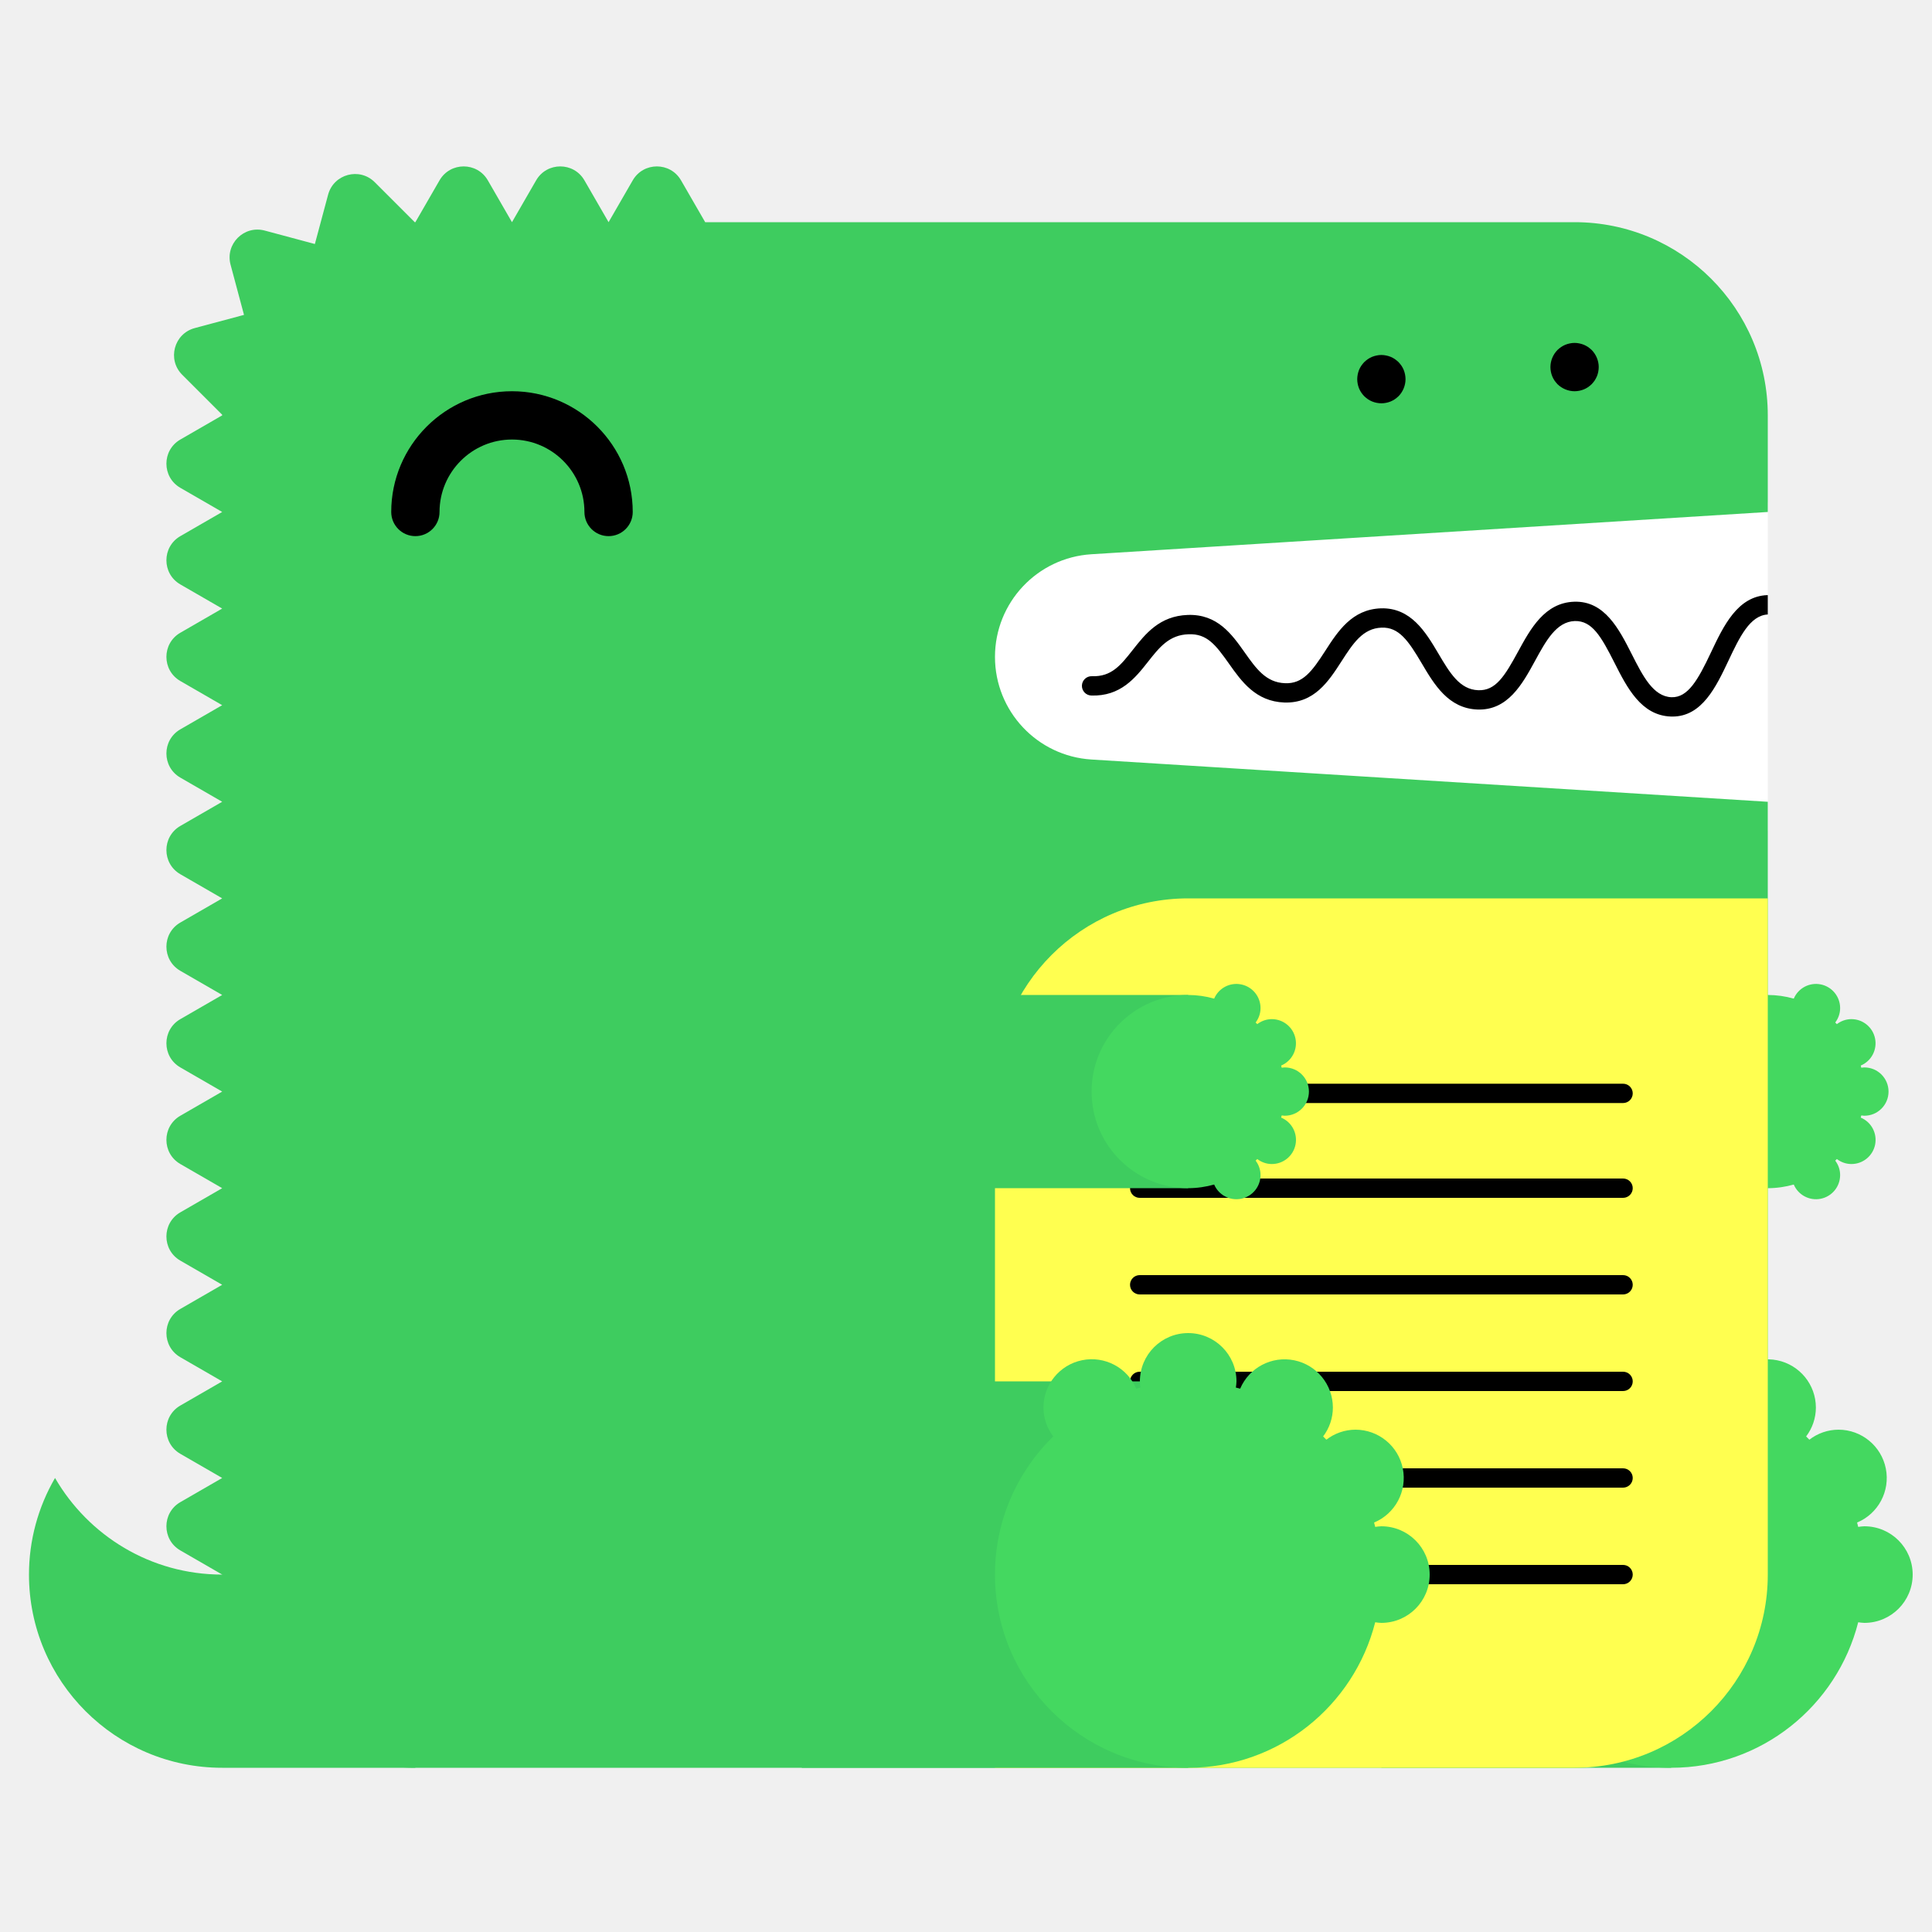
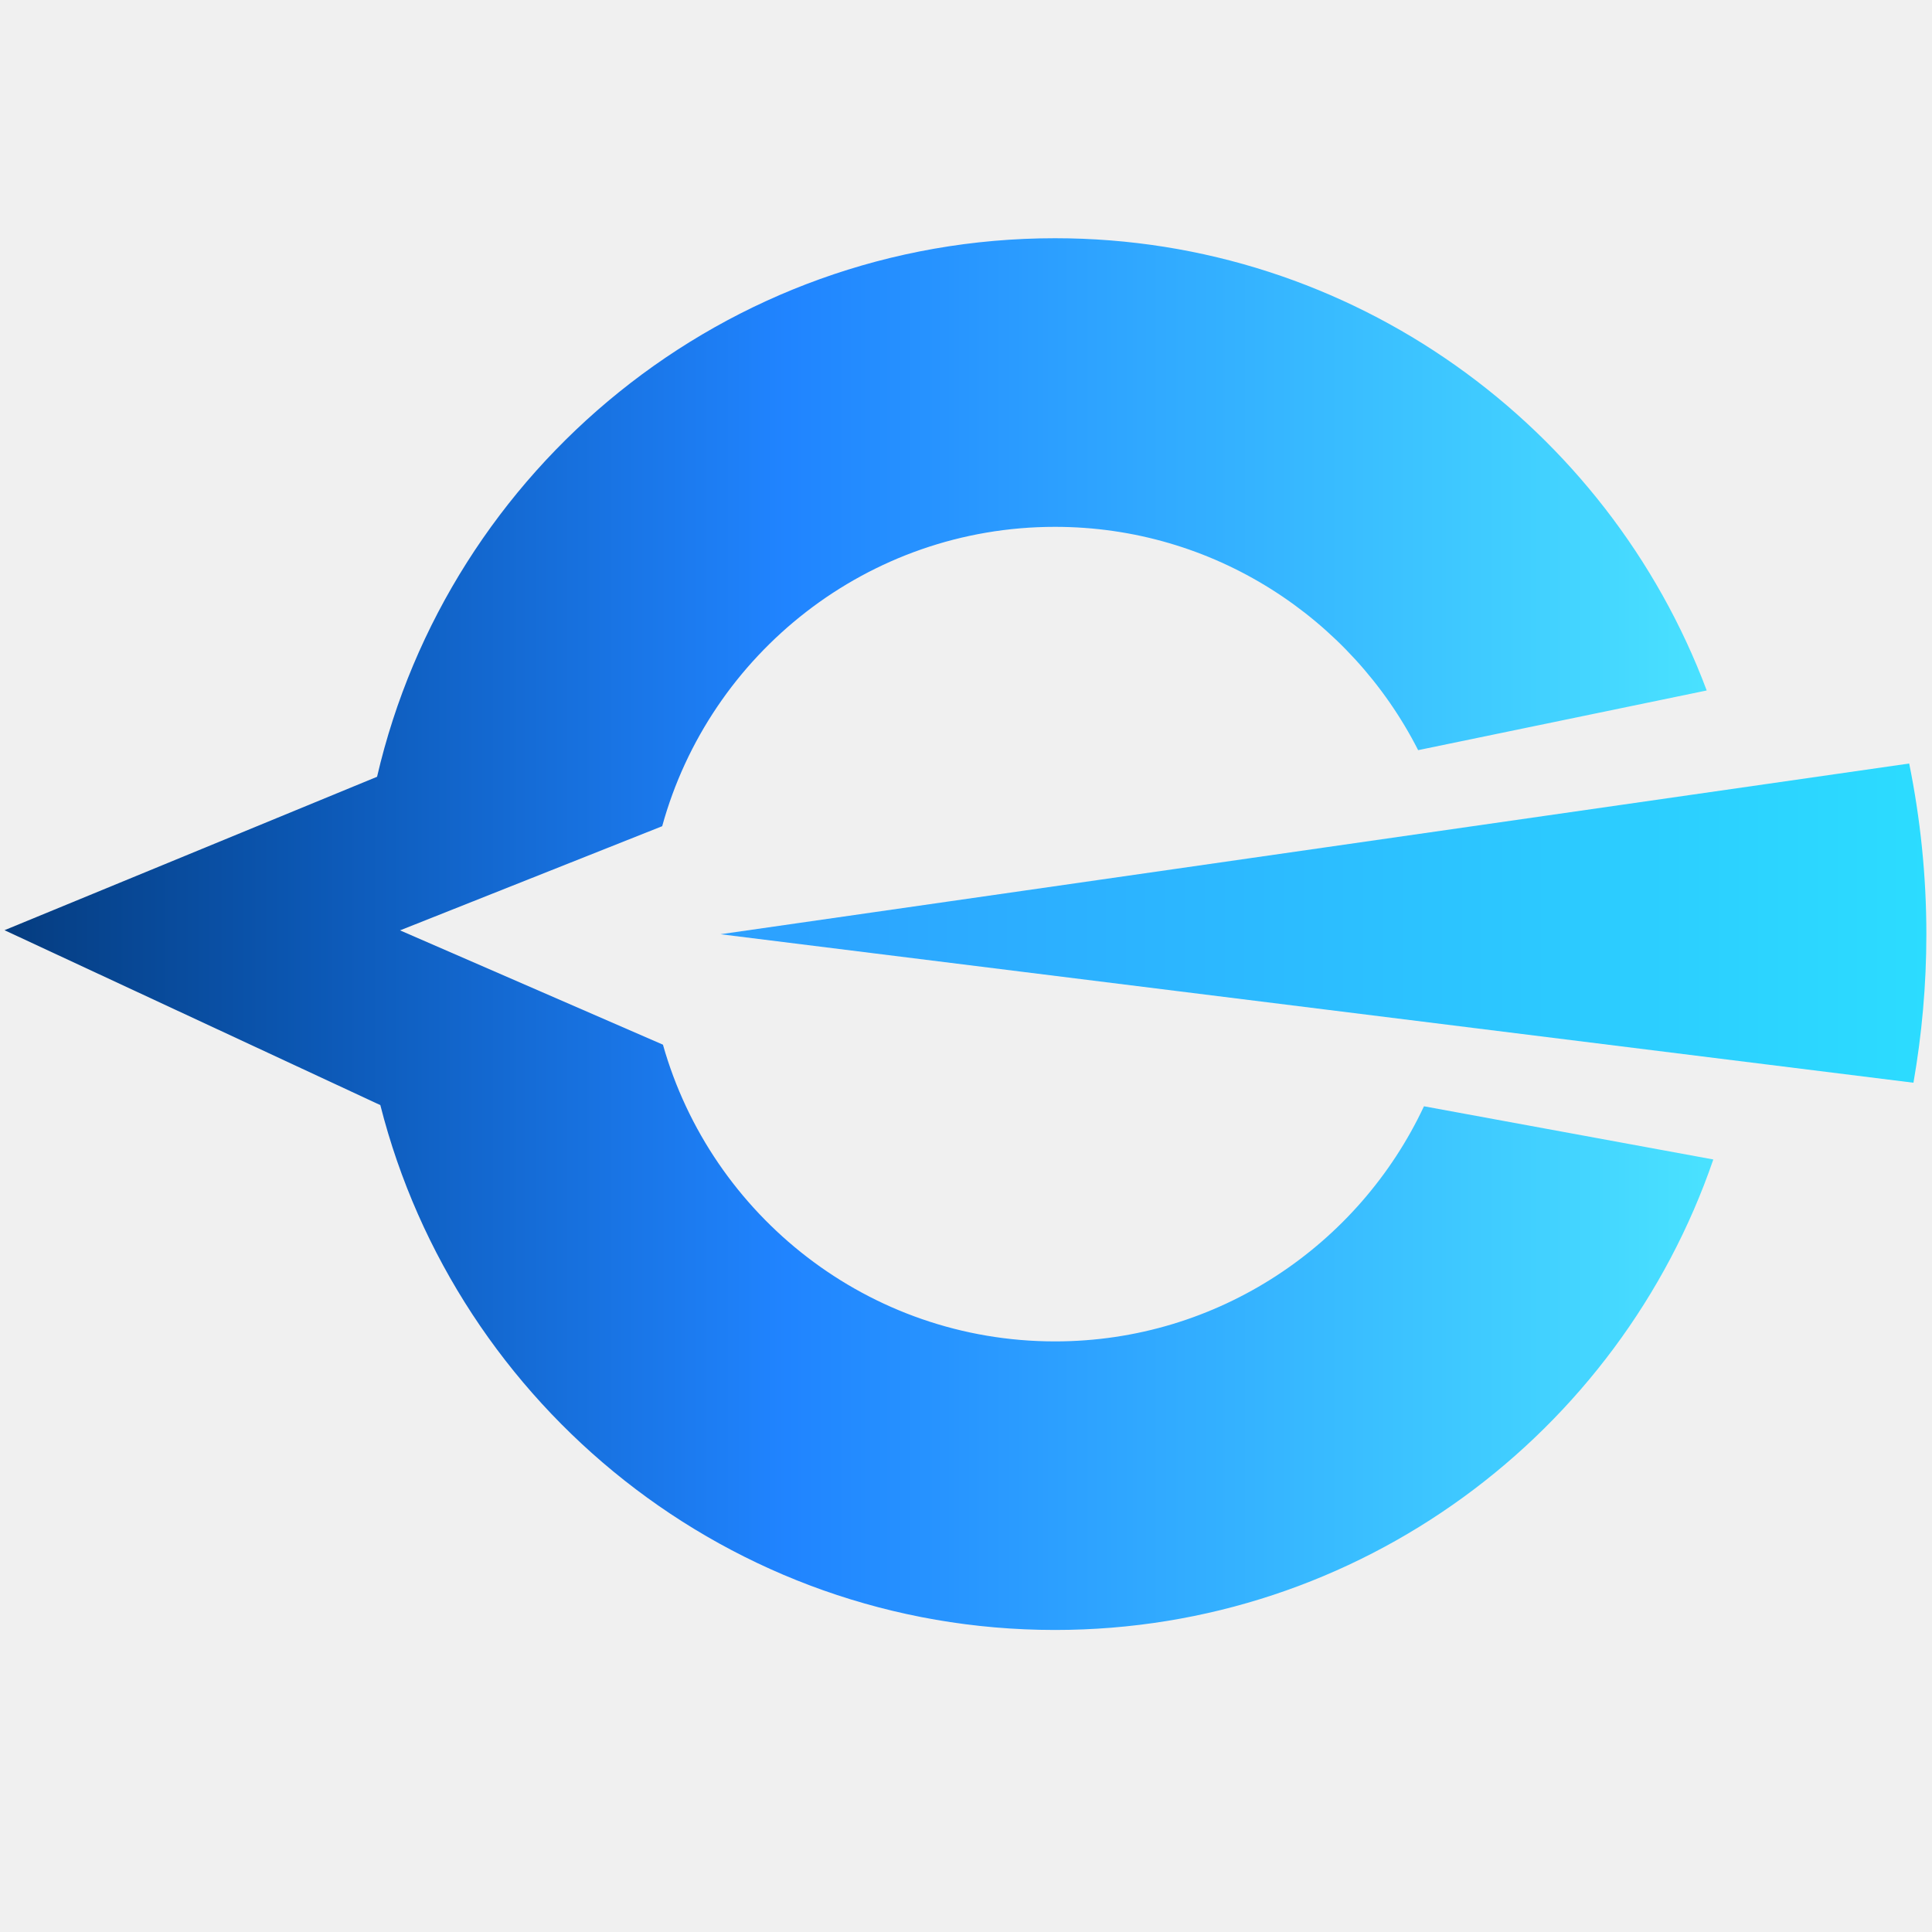
- <svg xmlns="http://www.w3.org/2000/svg" width="200" height="200" viewBox="0 0 200 200">
-   <g fill="none" fill-rule="evenodd">
-     <path fill="#FFF" d="M99 52h84v34H99z" />
-     <path d="M23 163c-7.398 0-13.843-4.027-17.303-10A19.886 19.886 0 0 0 3 163c0 11.046 8.954 20 20 20h20v-20H23z" fill="#3ECC5F" />
-     <path d="M112.98 57.376L183 53V43c0-11.046-8.954-20-20-20H73l-2.5-4.33c-1.112-1.925-3.889-1.925-5 0L63 23l-2.5-4.33c-1.111-1.925-3.889-1.925-5 0L53 23l-2.5-4.33c-1.111-1.925-3.889-1.925-5 0L43 23c-.022 0-.042.003-.065.003l-4.142-4.141c-1.57-1.571-4.252-.853-4.828 1.294l-1.369 5.104-5.192-1.392c-2.148-.575-4.111 1.389-3.535 3.536l1.39 5.193-5.102 1.367c-2.148.576-2.867 3.259-1.296 4.83l4.142 4.142c0 .021-.003.042-.003.064l-4.33 2.5c-1.925 1.111-1.925 3.889 0 5L23 53l-4.33 2.5c-1.925 1.111-1.925 3.889 0 5L23 63l-4.33 2.5c-1.925 1.111-1.925 3.889 0 5L23 73l-4.33 2.5c-1.925 1.111-1.925 3.889 0 5L23 83l-4.33 2.5c-1.925 1.111-1.925 3.889 0 5L23 93l-4.33 2.5c-1.925 1.111-1.925 3.889 0 5L23 103l-4.33 2.5c-1.925 1.111-1.925 3.889 0 5L23 113l-4.33 2.5c-1.925 1.111-1.925 3.889 0 5L23 123l-4.33 2.5c-1.925 1.111-1.925 3.889 0 5L23 133l-4.33 2.5c-1.925 1.111-1.925 3.889 0 5L23 143l-4.33 2.5c-1.925 1.111-1.925 3.889 0 5L23 153l-4.33 2.5c-1.925 1.111-1.925 3.889 0 5L23 163c0 11.046 8.954 20 20 20h120c11.046 0 20-8.954 20-20V83l-70.02-4.376A10.645 10.645 0 0 1 103 68c0-5.621 4.37-10.273 9.98-10.624" fill="#3ECC5F" />
-     <path fill="#3ECC5F" d="M143 183h30v-40h-30z" />
-     <path d="M193 158c-.219 0-.428.037-.639.064-.038-.15-.074-.301-.116-.451A5 5 0 0 0 190.32 148a4.96 4.96 0 0 0-3.016 1.036 26.531 26.531 0 0 0-.335-.336 4.955 4.955 0 0 0 1.011-2.987 5 5 0 0 0-9.599-1.959c-.148-.042-.297-.077-.445-.115.027-.211.064-.42.064-.639a5 5 0 0 0-5-5 5 5 0 0 0-5 5c0 .219.037.428.064.639-.148.038-.297.073-.445.115a4.998 4.998 0 0 0-9.599 1.959c0 1.125.384 2.151 1.011 2.987-3.717 3.632-6.031 8.693-6.031 14.3 0 11.046 8.954 20 20 20 9.339 0 17.16-6.41 19.361-15.064.211.027.42.064.639.064a5 5 0 0 0 5-5 5 5 0 0 0-5-5" fill="#44D860" />
-     <path fill="#3ECC5F" d="M153 123h30v-20h-30z" />
-     <path d="M193 115.5a2.5 2.5 0 1 0 0-5c-.109 0-.214.019-.319.032-.02-.075-.037-.15-.058-.225a2.501 2.501 0 0 0-.963-4.807c-.569 0-1.088.197-1.508.518a6.653 6.653 0 0 0-.168-.168c.314-.417.506-.931.506-1.494a2.5 2.5 0 0 0-4.8-.979A9.987 9.987 0 0 0 183 103c-5.522 0-10 4.478-10 10s4.478 10 10 10c.934 0 1.833-.138 2.69-.377a2.5 2.5 0 0 0 4.8-.979c0-.563-.192-1.077-.506-1.494.057-.055.113-.111.168-.168.42.321.939.518 1.508.518a2.5 2.5 0 0 0 .963-4.807c.021-.074.038-.15.058-.225.105.013.21.032.319.032" fill="#44D860" />
-     <path d="M63 55.5a2.5 2.5 0 0 1-2.5-2.5c0-4.136-3.364-7.5-7.5-7.5s-7.5 3.364-7.5 7.5a2.5 2.5 0 1 1-5 0c0-6.893 5.607-12.5 12.5-12.5S65.5 46.107 65.5 53a2.5 2.5 0 0 1-2.5 2.5" fill="#000" />
-     <path d="M103 183h60c11.046 0 20-8.954 20-20V93h-60c-11.046 0-20 8.954-20 20v70z" fill="#FFFF50" />
-     <path d="M168.02 124h-50.04a1 1 0 1 1 0-2h50.04a1 1 0 1 1 0 2m0 20h-50.04a1 1 0 1 1 0-2h50.04a1 1 0 1 1 0 2m0 20h-50.04a1 1 0 1 1 0-2h50.04a1 1 0 1 1 0 2m0-49.814h-50.04a1 1 0 1 1 0-2h50.04a1 1 0 1 1 0 2m0 19.814h-50.04a1 1 0 1 1 0-2h50.04a1 1 0 1 1 0 2m0 20h-50.04a1 1 0 1 1 0-2h50.04a1 1 0 1 1 0 2M183 61.611c-.012 0-.022-.006-.034-.005-3.09.105-4.552 3.196-5.842 5.923-1.346 2.85-2.387 4.703-4.093 4.647-1.889-.068-2.969-2.202-4.113-4.46-1.314-2.594-2.814-5.536-5.963-5.426-3.046.104-4.513 2.794-5.807 5.167-1.377 2.528-2.314 4.065-4.121 3.994-1.927-.07-2.951-1.805-4.136-3.813-1.321-2.236-2.848-4.75-5.936-4.664-2.994.103-4.465 2.385-5.763 4.4-1.373 2.13-2.335 3.428-4.165 3.351-1.973-.07-2.992-1.51-4.171-3.177-1.324-1.873-2.816-3.993-5.895-3.89-2.928.1-4.399 1.97-5.696 3.618-1.232 1.564-2.194 2.802-4.229 2.724a1 1 0 0 0-.072 2c3.017.101 4.545-1.8 5.872-3.487 1.177-1.496 2.193-2.787 4.193-2.855 1.926-.082 2.829 1.115 4.195 3.045 1.297 1.834 2.769 3.914 5.731 4.021 3.103.104 4.596-2.215 5.918-4.267 1.182-1.834 2.202-3.417 4.15-3.484 1.793-.067 2.769 1.35 4.145 3.681 1.297 2.197 2.766 4.686 5.787 4.796 3.125.108 4.634-2.62 5.949-5.035 1.139-2.088 2.214-4.06 4.119-4.126 1.793-.042 2.728 1.595 4.111 4.33 1.292 2.553 2.757 5.445 5.825 5.556l.169.003c3.064 0 4.518-3.075 5.805-5.794 1.139-2.41 2.217-4.68 4.067-4.773v-2z" fill="#000" />
-     <path fill="#3ECC5F" d="M83 183h40v-40H83z" />
-     <path d="M143 158c-.219 0-.428.037-.639.064-.038-.15-.074-.301-.116-.451A5 5 0 0 0 140.32 148a4.96 4.96 0 0 0-3.016 1.036 26.531 26.531 0 0 0-.335-.336 4.955 4.955 0 0 0 1.011-2.987 5 5 0 0 0-9.599-1.959c-.148-.042-.297-.077-.445-.115.027-.211.064-.42.064-.639a5 5 0 0 0-5-5 5 5 0 0 0-5 5c0 .219.037.428.064.639-.148.038-.297.073-.445.115a4.998 4.998 0 0 0-9.599 1.959c0 1.125.384 2.151 1.011 2.987-3.717 3.632-6.031 8.693-6.031 14.3 0 11.046 8.954 20 20 20 9.339 0 17.16-6.41 19.361-15.064.211.027.42.064.639.064a5 5 0 0 0 5-5 5 5 0 0 0-5-5" fill="#44D860" />
-     <path fill="#3ECC5F" d="M83 123h40v-20H83z" />
-     <path d="M133 115.5a2.5 2.5 0 1 0 0-5c-.109 0-.214.019-.319.032-.02-.075-.037-.15-.058-.225a2.501 2.501 0 0 0-.963-4.807c-.569 0-1.088.197-1.508.518a6.653 6.653 0 0 0-.168-.168c.314-.417.506-.931.506-1.494a2.5 2.5 0 0 0-4.8-.979A9.987 9.987 0 0 0 123 103c-5.522 0-10 4.478-10 10s4.478 10 10 10c.934 0 1.833-.138 2.69-.377a2.5 2.5 0 0 0 4.8-.979c0-.563-.192-1.077-.506-1.494.057-.055.113-.111.168-.168.42.321.939.518 1.508.518a2.5 2.5 0 0 0 .963-4.807c.021-.074.038-.15.058-.225.105.013.21.032.319.032" fill="#44D860" />
-     <path d="M143 41.75c-.16 0-.33-.02-.49-.05a2.52 2.52 0 0 1-.47-.14c-.15-.06-.29-.14-.431-.23-.13-.09-.259-.2-.38-.31-.109-.12-.219-.24-.309-.38s-.17-.28-.231-.43a2.619 2.619 0 0 1-.189-.96c0-.16.02-.33.05-.49.03-.16.08-.31.139-.47.061-.15.141-.29.231-.43.09-.13.2-.26.309-.38.121-.11.25-.22.38-.31.141-.09.281-.17.431-.23.149-.06.31-.11.47-.14.32-.07.65-.07.98 0 .159.03.32.08.47.14.149.06.29.14.43.23.13.09.259.2.38.31.11.12.22.25.31.38.09.14.17.28.23.43.06.16.11.31.14.47.029.16.05.33.05.49 0 .66-.271 1.31-.73 1.77-.121.11-.25.22-.38.31-.14.09-.281.17-.43.23a2.565 2.565 0 0 1-.96.19m20-1.25c-.66 0-1.3-.27-1.771-.73a3.802 3.802 0 0 1-.309-.38c-.09-.14-.17-.28-.231-.43a2.619 2.619 0 0 1-.189-.96c0-.66.27-1.3.729-1.77.121-.11.25-.22.38-.31.141-.09.281-.17.431-.23.149-.06.31-.11.47-.14.32-.07.66-.07.98 0 .159.03.32.08.47.14.149.06.29.14.43.23.13.09.259.2.38.31.459.47.73 1.11.73 1.77 0 .16-.021.33-.05.49-.03.16-.08.32-.14.47-.07.15-.14.29-.23.43-.09.13-.2.26-.31.38-.121.11-.25.22-.38.31-.14.09-.281.17-.43.23a2.565 2.565 0 0 1-.96.19" fill="#000" />
+ <svg xmlns="http://www.w3.org/2000/svg" fill="none" version="1.1" width="36" height="36" viewBox="0 0 36 36">
+   <defs>
+     <clipPath id="master_svg0_150_35239">
+       <rect x="0" y="0" width="36" height="36" rx="0" />
+     </clipPath>
+     <linearGradient x1="1" y1="0.5" x2="0" y2="0.5" id="master_svg1_110_15323">
+       <stop offset="0%" stop-color="#49E1FF" stop-opacity="1" />
+       <stop offset="54.286%" stop-color="#2084FF" stop-opacity="1" />
+       <stop offset="82.143%" stop-color="#0C58B5" stop-opacity="1" />
+       <stop offset="100%" stop-color="#053D81" stop-opacity="1" />
+     </linearGradient>
+     <linearGradient x1="1" y1="0.5" x2="0" y2="0.5" id="master_svg2_110_15320">
+       <stop offset="0%" stop-color="#2CDCFF" stop-opacity="1" />
+       <stop offset="100%" stop-color="#2C9FFF" stop-opacity="1" />
+     </linearGradient>
+   </defs>
+   <g clip-path="url(#master_svg0_150_35239)">
+     <g>
+       <path d="M26.534,20.613C25.323,23.198,22.697,24.995,19.658,24.995C16.187,24.995,13.253,22.653,12.353,19.466L7.454,17.336L12.339,15.395C13.223,12.183,16.17,9.817,19.658,9.817C22.609,9.817,25.171,11.512,26.425,13.978L31.802,12.866C29.959,7.949,25.21,4.439,19.658,4.439C13.516,4.439,8.358,8.732,7.026,14.474L0.084,17.333L7.087,20.592C8.511,26.206,13.607,30.372,19.658,30.372C25.339,30.372,30.177,26.7,31.925,21.605L26.534,20.614L26.534,20.613Z" fill-rule="evenodd" fill="url(#master_svg1_110_15323)" fill-opacity="1" style="mix-blend-mode:passthrough" />
+     </g>
+     <g>
+       <path d="M35.654,20.177C35.811,19.277,35.895,18.353,35.895,17.408C35.895,16.318,35.783,15.254,35.575,14.227L13.426,17.408L35.654,20.175L35.654,20.177Z" fill="url(#master_svg2_110_15320)" fill-opacity="1" style="mix-blend-mode:passthrough" />
+     </g>
  </g>
</svg>
